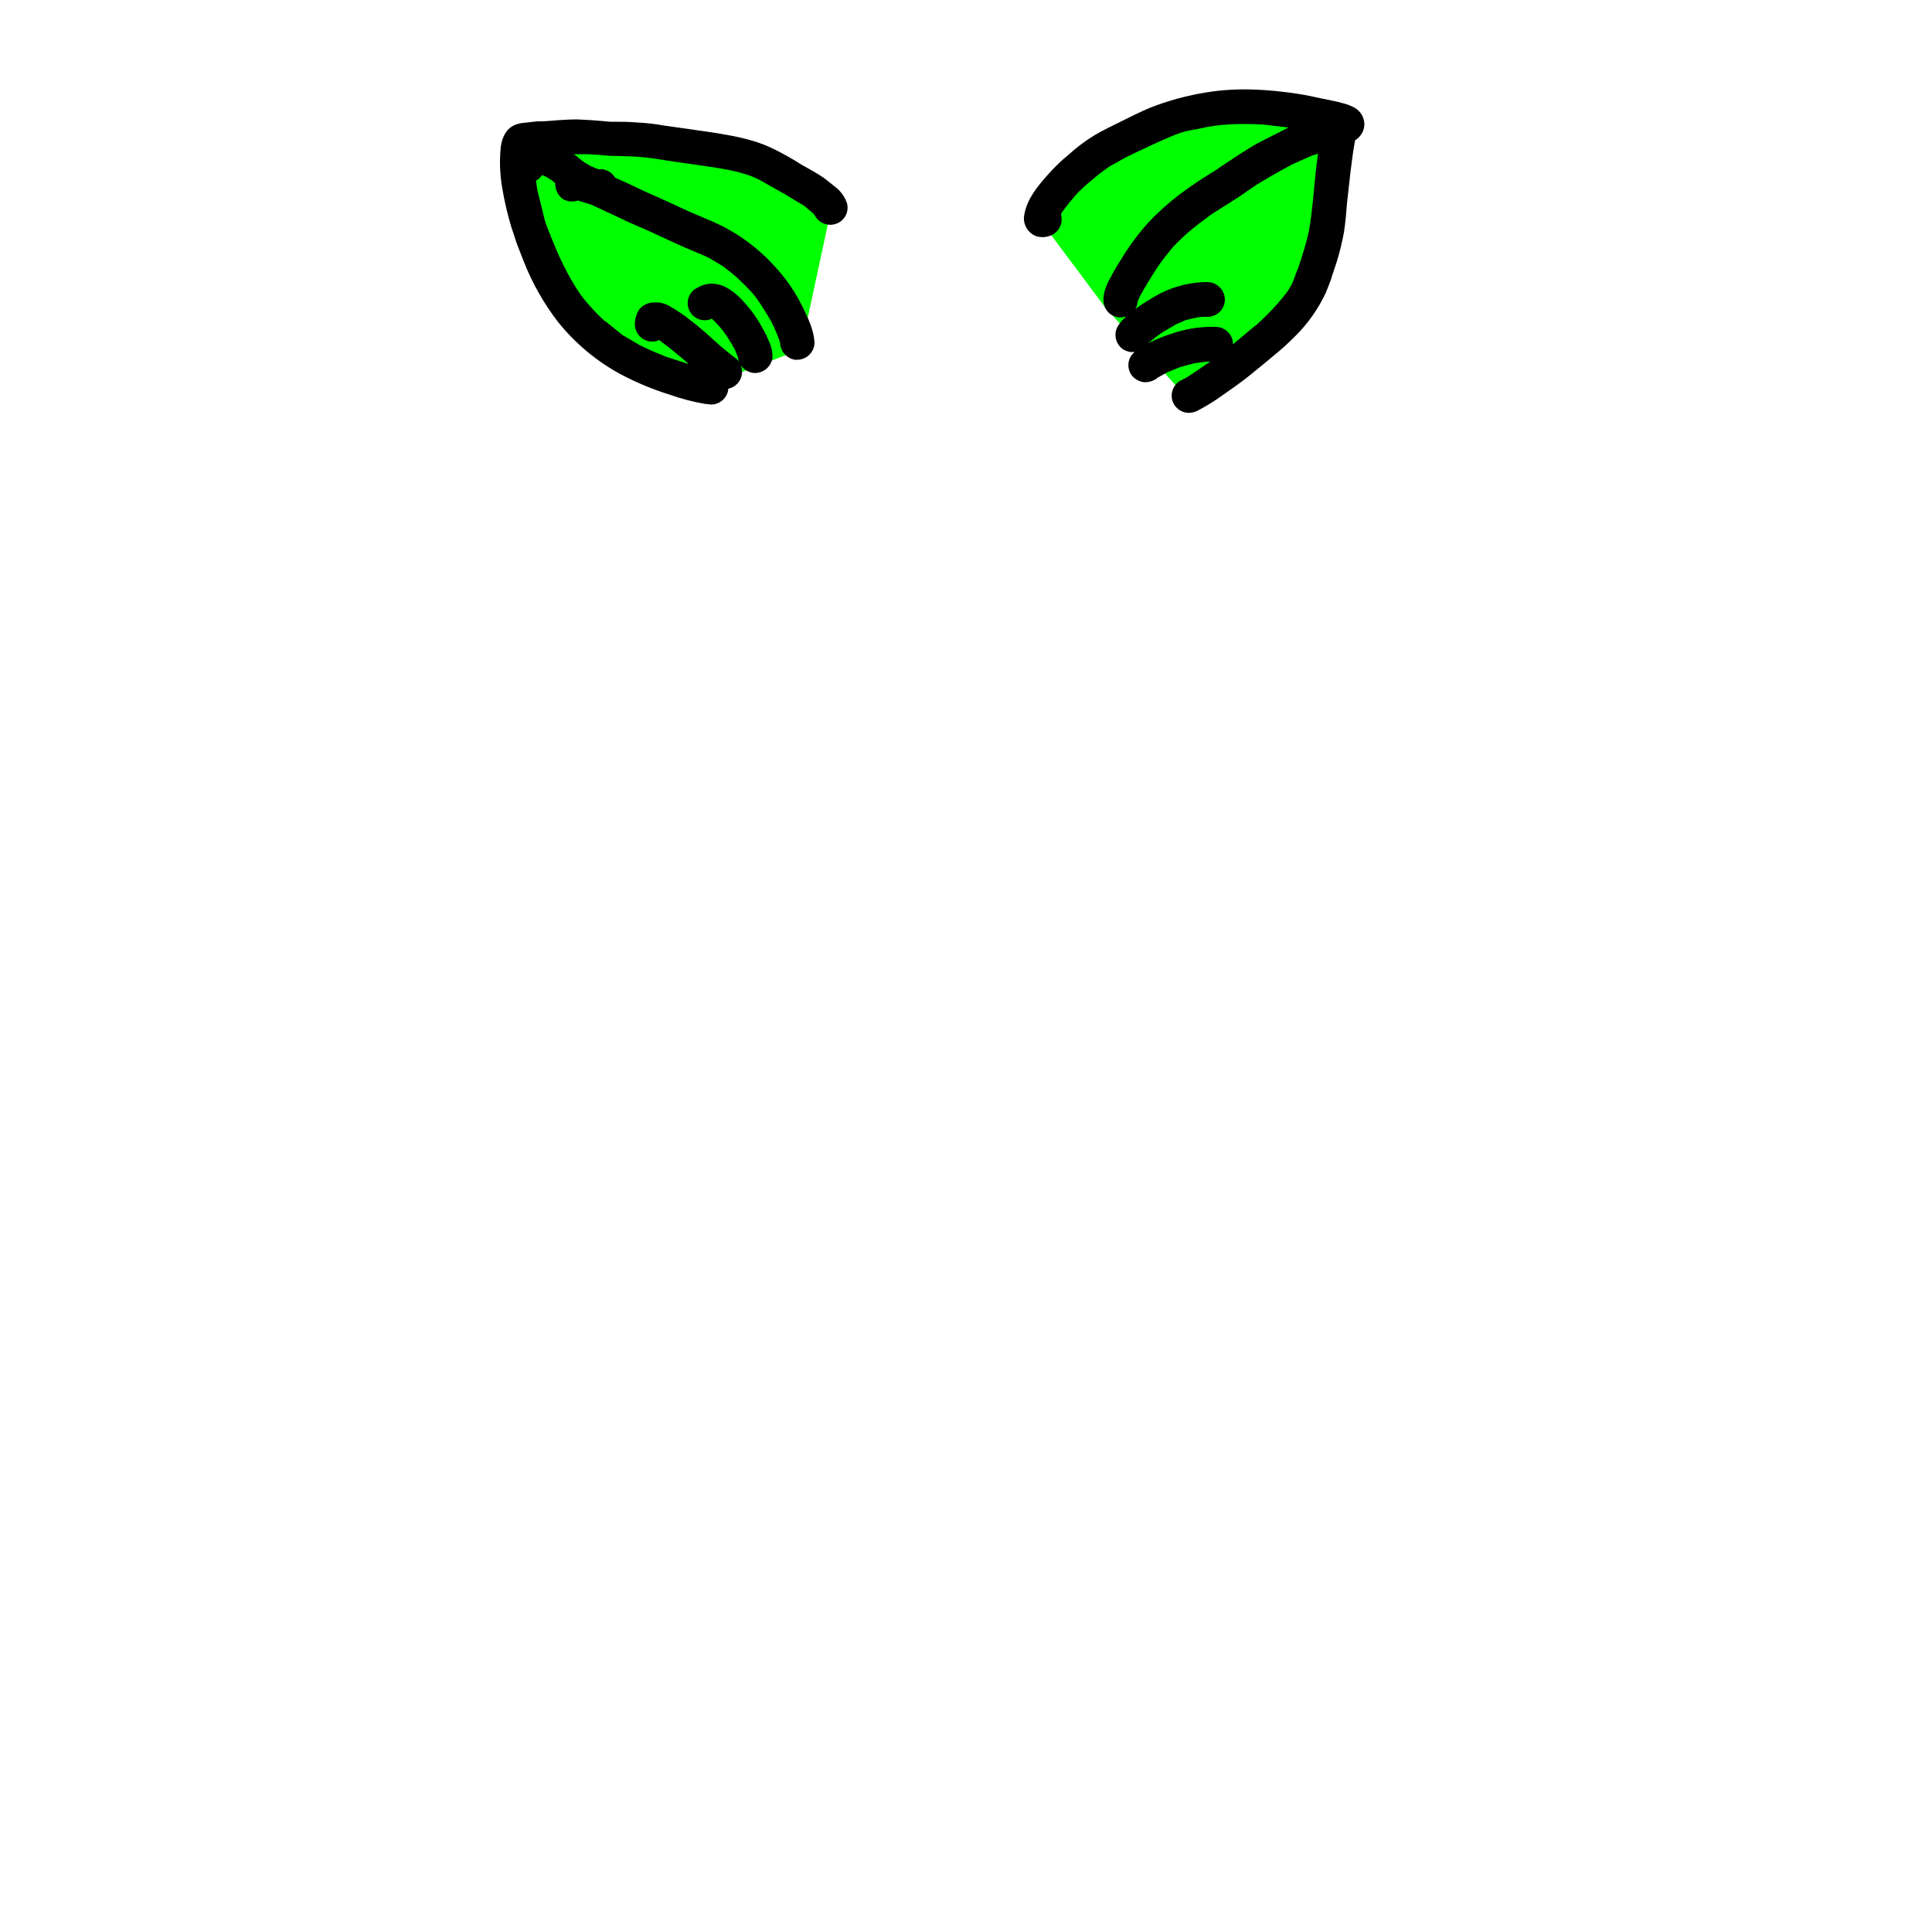
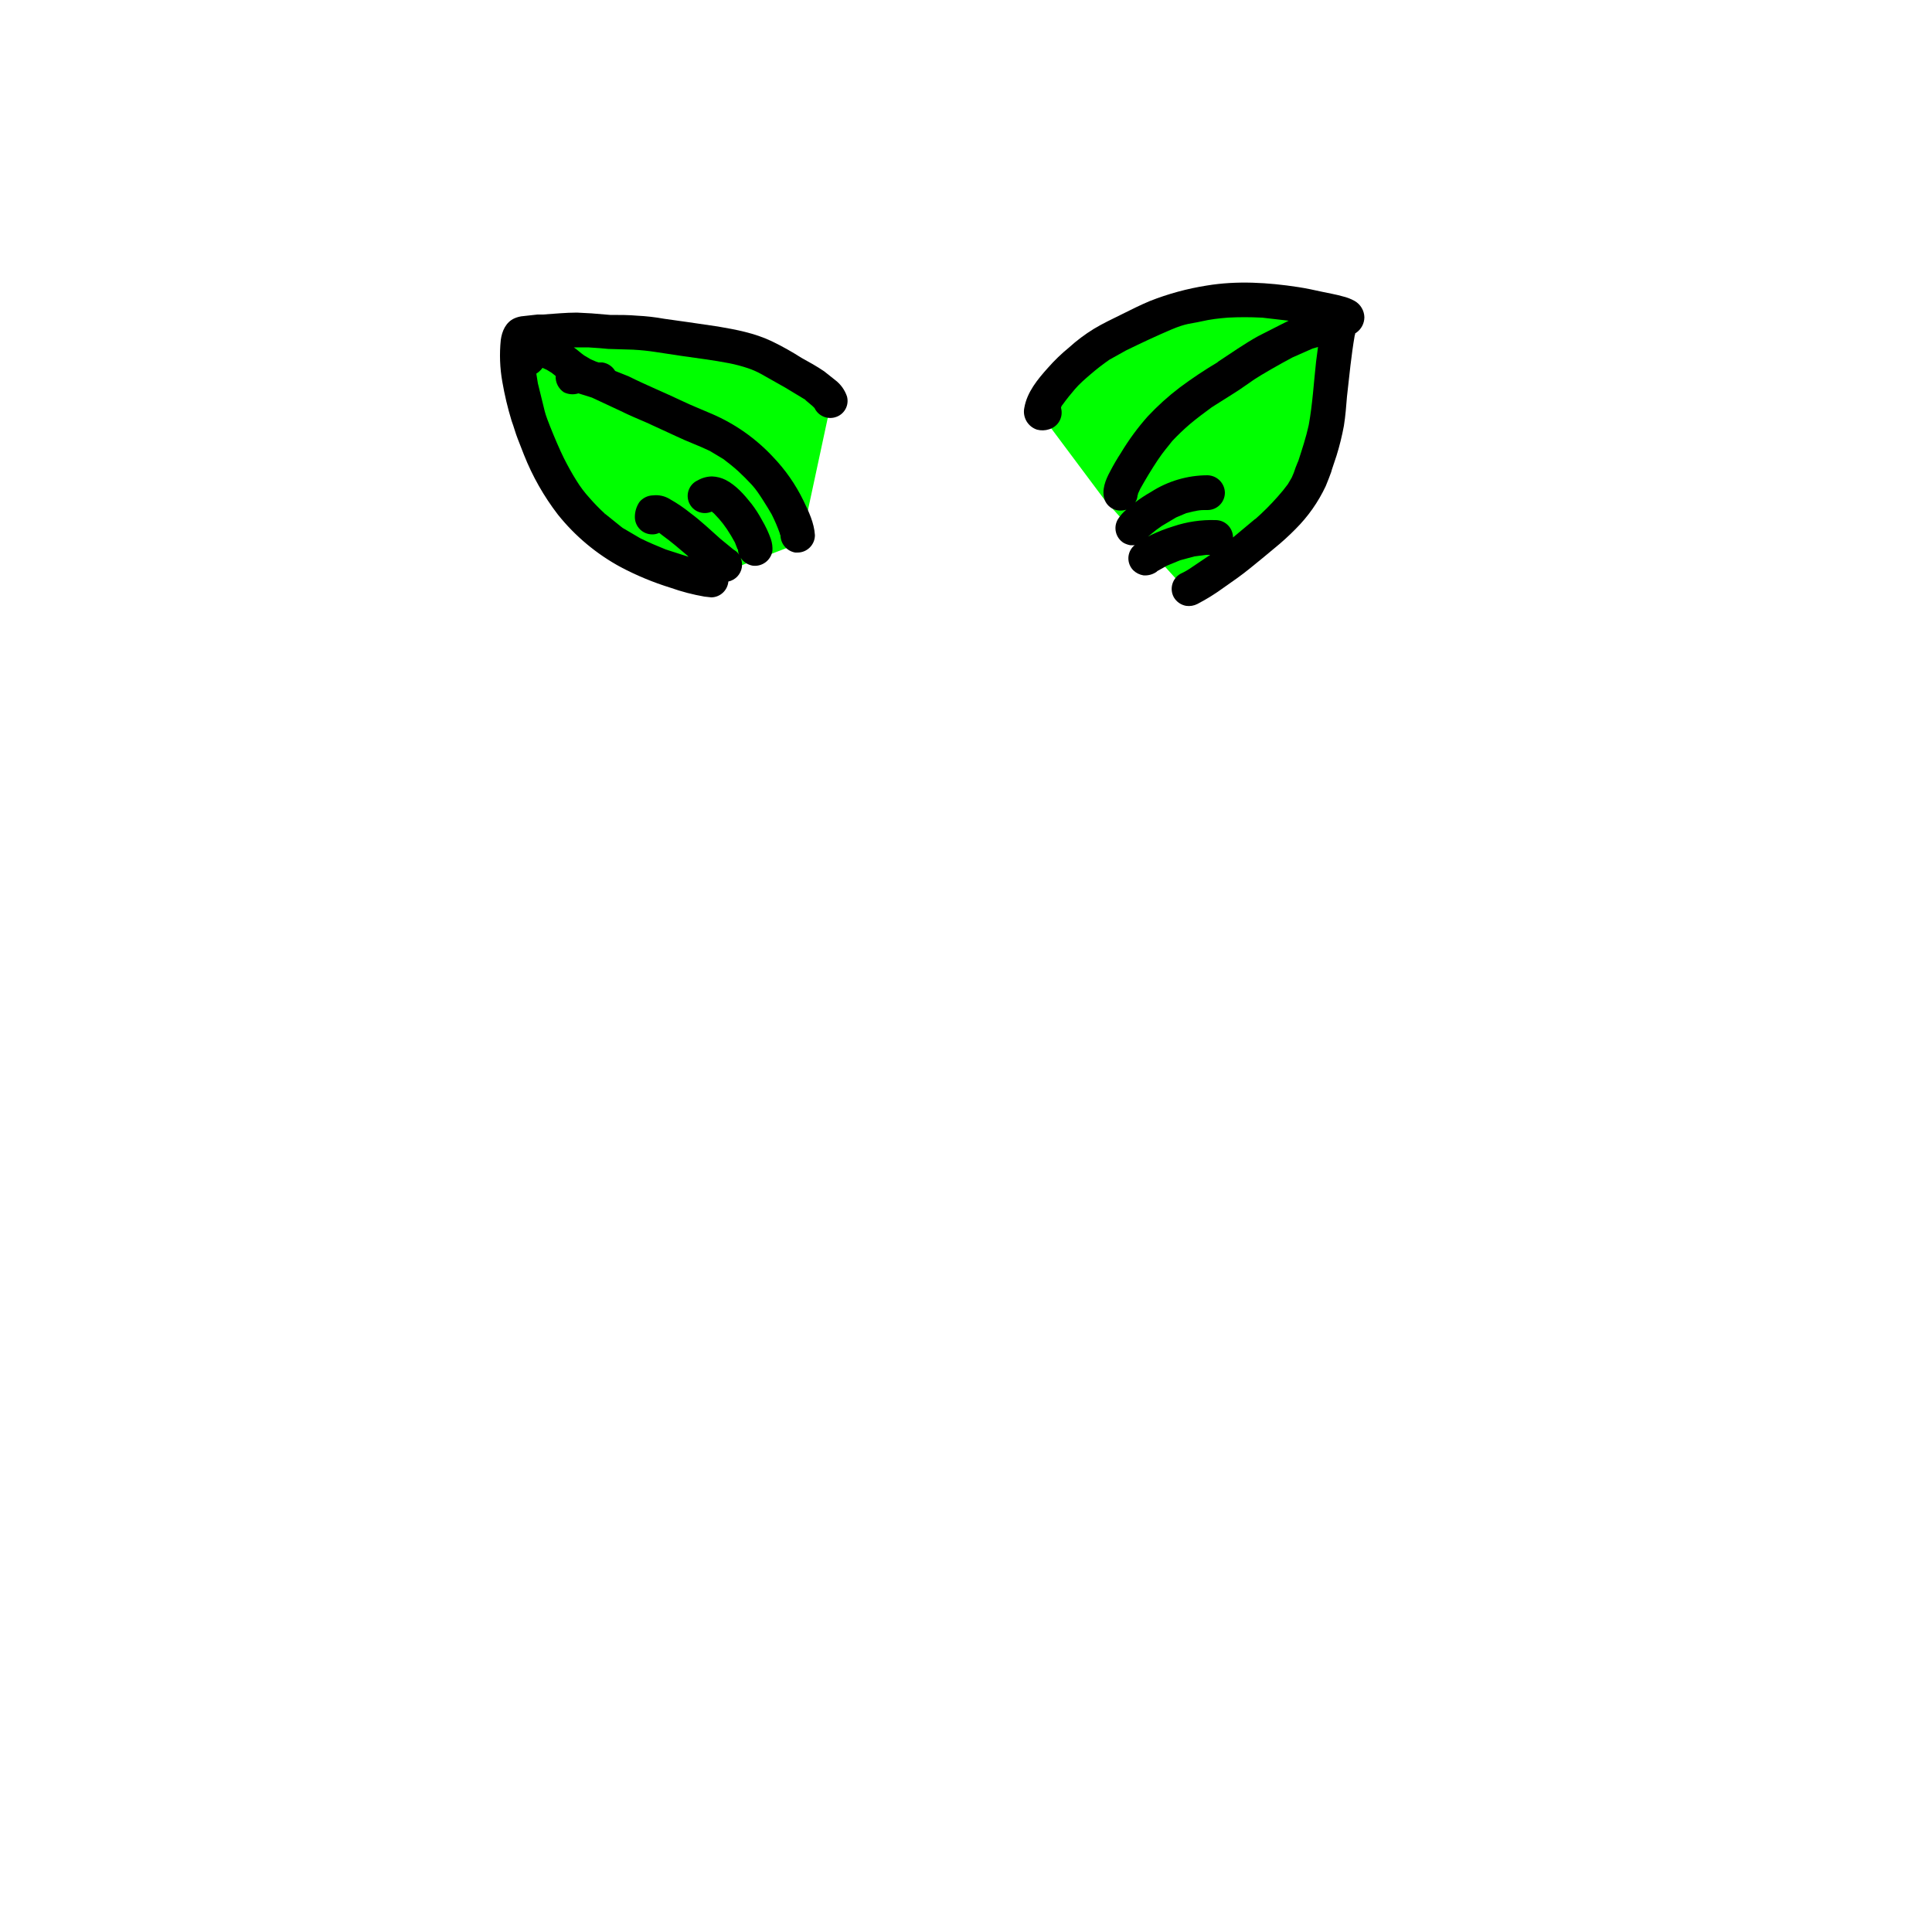
<svg xmlns="http://www.w3.org/2000/svg" id="Ears" viewBox="0 0 500 500">
  <defs>
    <style>.cls-1{fill:lime;}</style>
  </defs>
-   <polygon class="cls-1" points="215.5 52.2 168.6 36.1 135.6 39.6 138.2 64.3 156.4 89.1 181.2 100.4 207.3 90.4 215.5 52.2" />
-   <polygon class="cls-1" points="268.5 56.1 298.9 31.3 337.6 29.2 348 33.5 342.8 62.2 332.8 83.5 307.6 103.4 285.9 79.4 268.5 56.1" />
-   <path d="M216.2,48.4l-2.9-2.3c-1.9-1.3-3.9-2.4-5.9-3.5a72.2,72.2,0,0,0-7.7-4.3c-4.4-2.1-9.2-3-13.9-3.8l-7.5-1.1-6.4-.9a53.5,53.5,0,0,0-7-.8c-2.2-.2-4.5-.2-6.7-.2h-.3l-2.4-.2-2.4-.2-3.8-.2c-2.9,0-5.8.3-8.8.5h-1.4l-3.6.4a7.1,7.1,0,0,0-2.4.6c-2.2,1-3.2,3.3-3.5,5.6a39,39,0,0,0,.4,10.8A82.6,82.6,0,0,0,132.4,59c.6,1.6,1,3.2,1.6,4.7s1.1,2.8,1.6,4.1a64,64,0,0,0,8.8,15.5,53.4,53.4,0,0,0,16.3,13.6,75.1,75.1,0,0,0,12.8,5.3,54.3,54.3,0,0,0,8.8,2.3l1.8.2a4.5,4.5,0,0,0,4.4-4.1,4.5,4.5,0,0,0,3.5-3.7,4.7,4.7,0,0,0-.3-2.4,4.7,4.7,0,0,0,3.1,2,4.6,4.6,0,0,0,5.1-3.8,8,8,0,0,0-.4-3.1,27.5,27.5,0,0,0-2.3-4.9,30.1,30.1,0,0,0-2.7-4.2c-1.9-2.4-4-4.8-6.7-6.2a8.6,8.6,0,0,0-3.5-.9,7.6,7.6,0,0,0-3.7,1,4.4,4.4,0,0,0,3.6,8.1l.6.5,1.3,1.4a25.6,25.6,0,0,1,2,2.6,40.5,40.5,0,0,1,2.1,3.5l.7,1.8h.1a3.2,3.2,0,0,0,.3,1.4,3.4,3.4,0,0,0-1.2-1.2l-.3-.2h0l-3.3-2.7c-2.6-2.3-5.1-4.7-7.8-6.7a38,38,0,0,0-5.3-3.6,6.8,6.8,0,0,0-4.4-1,4.7,4.7,0,0,0-3.5,1.7,6.9,6.9,0,0,0-1.2,3.9,4.5,4.5,0,0,0,4.5,4.5,3.9,3.9,0,0,0,1.8-.4l.9.7c2.2,1.6,4.2,3.3,6.3,5.1l.4.4-5.9-1.9c-2.2-.9-4.4-1.8-6.6-2.9l-4.6-2.7-4.6-3.7v.2c0-.1-.1-.1-.1-.2l-.3-.2.3.2a48.9,48.9,0,0,1-3.9-4,29.5,29.5,0,0,1-3.4-4.5h0c-1.2-1.9-2.3-3.9-3.3-5.9s-2.5-5.5-3.6-8.3-1.2-3.2-1.6-4.9l-1.5-6.1c-.1-.8-.3-1.7-.4-2.5a5.7,5.7,0,0,0,1.6-1.5l1.1.5,1.3.8,1,.8a4.8,4.8,0,0,0,2.1,4.2,5,5,0,0,0,3.8.3l3.5,1.1,7.5,3.5c2.2,1.1,4.4,2,6.7,3l7.6,3.5c2.9,1.4,5.8,2.4,8.7,3.8l3.5,2.1c1.3,1,2.6,2,3.8,3.1s2.5,2.4,3.6,3.6,2,2.6,2.9,4,1.5,2.4,2.2,3.6a42.5,42.5,0,0,1,2.1,4.9,1.4,1.4,0,0,0,.2.6v.2a4.6,4.6,0,0,0,3.8,4.2h.6a4.5,4.5,0,0,0,4.5-4.5c-.2-3.2-1.6-6.1-3-9a44.1,44.1,0,0,0-7.8-11.2,46.9,46.9,0,0,0-15.9-11.2c-2.5-1.1-5.1-2.1-7.6-3.3-4.6-2.2-9.3-4.1-13.9-6.4L159.2,46a4.6,4.6,0,0,0-3.3-2.2h-1l-.6-.2-1.4-.6-1.7-1c-1-.7-1.8-1.5-2.7-2.1h3.7l3,.2,2.2.2,6.6.2h-.1a57,57,0,0,1,5.8.6l6.6,1c4.1.6,8.3,1.1,12.4,1.9a39.2,39.2,0,0,1,4.9,1.3,20.7,20.7,0,0,1,3.4,1.5l6.2,3.5,5.3,3.2h-.1l1.9,1.6.5.5h0a4.5,4.5,0,0,0,5.3,2.4,4.4,4.4,0,0,0,3.1-5.4A8.9,8.9,0,0,0,216.2,48.4ZM201.9,88.6Z" />
-   <path d="M350.6,36.8a.7.7,0,0,0,.1-.5l.3-.2a4.9,4.9,0,0,0,2.1-4,5,5,0,0,0-2.5-4.2,11.7,11.7,0,0,0-3.1-1.2c-1.7-.5-3.6-.8-5.4-1.2s-4.1-.9-6.1-1.2c-7.8-1.2-15.9-1.7-23.7-.4a69.7,69.7,0,0,0-14.7,4c-2.4,1-4.8,2.2-7.2,3.4s-5,2.4-7.3,3.8a42.8,42.8,0,0,0-6.4,4.8,45.9,45.9,0,0,0-5.5,5.3c-2.7,3-5.4,6.3-6.1,10.3a4.9,4.9,0,0,0,3.3,5.7,5.5,5.5,0,0,0,3.1-.1,4.5,4.5,0,0,0,3.1-5.5v-.2a2.2,2.2,0,0,1,.5-.8c1-1.4,2-2.6,3.1-3.9s2.6-2.6,4-3.8a58.5,58.5,0,0,1,4.9-3.8l4.3-2.4c3.9-1.9,7.7-3.7,11.7-5.4s5.1-1.5,7.7-2.1,4.6-.8,7-1a82.2,82.2,0,0,1,8.6,0h.2l6.9.8-1.8.9L325.6,37c-3.6,2-7,4.4-10.5,6.7h.1a113.5,113.5,0,0,0-9.9,6.6,66.1,66.1,0,0,0-8.3,7.5,63.1,63.1,0,0,0-6.9,9.4,55,55,0,0,0-2.8,4.8c-1.2,2.2-2.3,4.9-1.4,7.4a4.3,4.3,0,0,0,3.5,2.7,5,5,0,0,0,2.1-.2,10.7,10.7,0,0,0-2.2,2.5,4.5,4.5,0,0,0,1.5,6.1,5.8,5.8,0,0,0,1.7.6h1.2l-.3.2a4.4,4.4,0,0,0-.1,6.3,4.9,4.9,0,0,0,2.6,1.3,5.2,5.2,0,0,0,3.4-.9l.2-.2,2.5-1.4,3.4-1.4,3.7-1,3.1-.4h1l-4.6,3.1a19.2,19.2,0,0,1-3.1,1.8,4.5,4.5,0,0,0-1.7,6.1,4.6,4.6,0,0,0,3.2,2.2,4.9,4.9,0,0,0,2.9-.5,53.4,53.4,0,0,0,6.9-4.3c2.3-1.6,4.6-3.2,6.8-5s4.2-3.4,6.2-5.1a65.2,65.2,0,0,0,5.5-5,39.1,39.1,0,0,0,7.8-11.1l.8-2,.6-1.6a6.4,6.4,0,0,1,.2-.7l1.2-3.6a66.6,66.6,0,0,0,1.9-7.7c.4-2.5.6-5.1.8-7.6C349.2,47.3,349.7,42,350.6,36.8ZM338.7,60c-.7,3.2-1.7,6.2-2.7,9.3a.3.3,0,0,1-.1.2l-.6,1.5a20,20,0,0,1-1,2.6l-1,1.7a40.3,40.3,0,0,1-2.6,3.2,65.7,65.7,0,0,1-5.9,5.9c.1-.2.3-.3.4-.4l-6.1,5.1h0a4.5,4.5,0,0,0-4.5-4.5,31.3,31.3,0,0,0-10.9,1.6,42.4,42.4,0,0,0-5.9,2.3l-.7.4.7-.6a31.5,31.5,0,0,1,2.9-2.2l3.7-2.2,2.6-1.1,2.1-.5h.1a9.9,9.9,0,0,1,2.4-.3h.9a4.5,4.5,0,0,0,4.5-4.5,4.6,4.6,0,0,0-4.5-4.5,27.1,27.1,0,0,0-14.6,4.3,36.2,36.2,0,0,0-4.1,2.7,3.5,3.5,0,0,0,.6-1.9h.1v-.3l.6-1.3c1.4-2.5,2.9-5,4.5-7.4s2.5-3.3,3.8-5a61.4,61.4,0,0,1,4.5-4.3c1.9-1.6,3.8-3,5.7-4.4l5.7-3.6c1.8-1.1,3.5-2.4,5.3-3.6s6.5-3.9,9.9-5.7l5.2-2.3,1.4-.4c-.2,1.3-.3,2.5-.5,3.8C340,49,339.7,54.5,338.7,60Z" />
-   <path d="M294.4,78.1Z" />
+   <polygon class="cls-1" points="215.5 102.2 168.6 86.1 135.6 89.6 138.2 114.3 156.4 139.1 181.2 150.4 207.3 140.4 215.5 102.2" />
+   <polygon class="cls-1" points="268.5 106.1 298.9 81.3 337.6 79.2 348 83.5 342.8 112.2 332.8 133.5 307.6 153.4 285.9 129.4 268.5 106.1" />
+   <path d="M216.2,98.4l-2.9-2.3c-1.9-1.3-3.9-2.4-5.9-3.5a72.2,72.2,0,0,0-7.7-4.3c-4.4-2.1-9.2-3-13.9-3.8l-7.5-1.1-6.4-.9a53.5,53.5,0,0,0-7-.8c-2.2-.2-4.5-.2-6.7-.2h-.3l-2.4-.2-2.4-.2-3.8-.2c-2.9,0-5.8.3-8.8.5h-1.4l-3.6.4a7.1,7.1,0,0,0-2.4.6c-2.2,1-3.2,3.3-3.5,5.6a39,39,0,0,0,.4,10.8,82.6,82.6,0,0,0,2.4,10.1c.6,1.6,1,3.2,1.6,4.7s1.1,2.8,1.6,4.1a64,64,0,0,0,8.8,15.5,53.4,53.4,0,0,0,16.3,13.6,75.1,75.1,0,0,0,12.8,5.3,54.3,54.3,0,0,0,8.8,2.3l1.8.2a4.5,4.5,0,0,0,4.4-4.1,4.5,4.5,0,0,0,3.5-3.7,4.7,4.7,0,0,0-.3-2.4,4.7,4.7,0,0,0,3.1,2,4.6,4.6,0,0,0,5.1-3.8,8,8,0,0,0-.4-3.1,27.5,27.5,0,0,0-2.3-4.9,30.1,30.1,0,0,0-2.7-4.2c-1.9-2.4-4-4.8-6.7-6.2a8.6,8.6,0,0,0-3.5-.9,7.6,7.6,0,0,0-3.7,1,4.4,4.4,0,0,0,3.6,8.1l.6.5,1.3,1.4a25.6,25.6,0,0,1,2,2.6,40.5,40.5,0,0,1,2.1,3.5l.7,1.8h.1a3.2,3.2,0,0,0,.3,1.4,3.4,3.4,0,0,0-1.2-1.2l-.3-.2h0l-3.3-2.7c-2.6-2.3-5.1-4.7-7.8-6.7a38,38,0,0,0-5.3-3.6,6.8,6.8,0,0,0-4.4-1,4.7,4.7,0,0,0-3.5,1.7,6.9,6.9,0,0,0-1.2,3.9,4.5,4.5,0,0,0,4.5,4.5,3.9,3.9,0,0,0,1.8-.4l.9.7c2.2,1.6,4.2,3.3,6.3,5.1l.4.4-5.9-1.9c-2.2-.9-4.4-1.8-6.6-2.9l-4.6-2.7-4.6-3.7c.1.1.1.1.1.2s-.1-.1-.1-.2l-.3-.2.3.2a48.9,48.9,0,0,1-3.9-4,29.5,29.5,0,0,1-3.4-4.5h0c-1.2-1.9-2.3-3.9-3.3-5.9s-2.5-5.5-3.6-8.3-1.2-3.2-1.6-4.9l-1.5-6.1c-.1-.8-.3-1.7-.4-2.5a5.7,5.7,0,0,0,1.6-1.5l1.1.5,1.3.8,1,.8a4.8,4.8,0,0,0,2.1,4.2,5,5,0,0,0,3.8.3l3.5,1.1,7.5,3.5c2.2,1.1,4.4,2,6.7,3l7.6,3.5c2.9,1.4,5.8,2.4,8.7,3.8l3.5,2.1c1.3,1,2.6,2,3.8,3.1s2.5,2.4,3.6,3.6,2,2.6,2.9,4,1.5,2.4,2.2,3.6a42.5,42.5,0,0,1,2.1,4.9,1.4,1.4,0,0,0,.2.6v.2a4.6,4.6,0,0,0,3.8,4.2h.6a4.5,4.5,0,0,0,4.5-4.5c-.2-3.2-1.6-6.1-3-9a44.1,44.1,0,0,0-7.8-11.2,46.9,46.9,0,0,0-15.9-11.2c-2.5-1.1-5.1-2.1-7.6-3.3-4.6-2.2-9.3-4.1-13.9-6.4L159.2,96a4.6,4.6,0,0,0-3.3-2.2h-1l-.6-.2-1.4-.6-1.7-1c-1-.7-1.8-1.5-2.7-2.1h3.7l3,.2,2.2.2,6.6.2h-.1a57,57,0,0,1,5.8.6l6.6,1c4.1.6,8.3,1.1,12.4,1.9a39.2,39.2,0,0,1,4.9,1.3,20.7,20.7,0,0,1,3.4,1.5l6.2,3.5,5.3,3.2h-.1l1.9,1.6.5.5h0a4.5,4.5,0,0,0,5.3,2.4,4.4,4.4,0,0,0,3.1-5.4A8.9,8.9,0,0,0,216.2,98.4Zm-14.3,40.2Z" />
+   <path d="M350.6,86.8a.7.7,0,0,0,.1-.5l.3-.2a4.9,4.9,0,0,0,2.1-4,5,5,0,0,0-2.5-4.2,11.7,11.7,0,0,0-3.1-1.2c-1.7-.5-3.6-.8-5.4-1.2s-4.1-.9-6.1-1.2c-7.8-1.2-15.9-1.7-23.7-.4a69.7,69.7,0,0,0-14.7,4c-2.4,1-4.8,2.2-7.2,3.4s-5,2.4-7.3,3.8a42.8,42.8,0,0,0-6.4,4.8,45.9,45.9,0,0,0-5.5,5.3c-2.7,3-5.4,6.3-6.1,10.3a4.9,4.9,0,0,0,3.3,5.7,5.5,5.5,0,0,0,3.1-.1,4.5,4.5,0,0,0,3.1-5.5v-.2a2.2,2.2,0,0,1,.5-.8c1-1.4,2-2.6,3.1-3.9s2.6-2.6,4-3.8a58.5,58.5,0,0,1,4.9-3.8l4.3-2.4c3.9-1.9,7.7-3.7,11.7-5.4s5.1-1.5,7.7-2.1,4.6-.8,7-1a82.2,82.2,0,0,1,8.6,0h.2l6.9.8-1.8.9L325.6,87c-3.6,2-7,4.4-10.5,6.7h.1a113.5,113.5,0,0,0-9.9,6.6,66.1,66.1,0,0,0-8.3,7.5,63.1,63.1,0,0,0-6.9,9.4,55,55,0,0,0-2.8,4.8c-1.2,2.2-2.3,4.9-1.4,7.4a4.3,4.3,0,0,0,3.5,2.7,5,5,0,0,0,2.1-.2,10.7,10.7,0,0,0-2.2,2.5,4.5,4.5,0,0,0,1.5,6.1,5.8,5.8,0,0,0,1.7.6h1.2l-.3.2a4.4,4.4,0,0,0-.1,6.3,4.9,4.9,0,0,0,2.6,1.3,5.2,5.2,0,0,0,3.4-.9l.2-.2,2.5-1.4,3.4-1.4,3.7-1,3.1-.4h1l-4.6,3.1a19.2,19.2,0,0,1-3.1,1.8,4.5,4.5,0,0,0-1.7,6.1,4.6,4.6,0,0,0,3.2,2.2,4.9,4.9,0,0,0,2.9-.5,53.4,53.4,0,0,0,6.9-4.3c2.3-1.6,4.6-3.2,6.8-5s4.2-3.4,6.2-5.1a65.2,65.2,0,0,0,5.5-5,39.1,39.1,0,0,0,7.8-11.1l.8-2,.6-1.6a6.4,6.4,0,0,1,.2-.7l1.2-3.6a66.6,66.6,0,0,0,1.9-7.7c.4-2.5.6-5.1.8-7.6C349.2,97.3,349.7,92,350.6,86.8ZM338.7,110c-.7,3.2-1.7,6.2-2.7,9.3a.3.3,0,0,1-.1.2l-.6,1.5a20,20,0,0,1-1,2.6l-1,1.7a40.3,40.3,0,0,1-2.6,3.2,65.7,65.7,0,0,1-5.9,5.9c.1-.2.3-.3.4-.4l-6.1,5.1h0a4.5,4.5,0,0,0-4.5-4.5,31.3,31.3,0,0,0-10.9,1.6,42.4,42.4,0,0,0-5.9,2.3l-.7.4.7-.6a31.5,31.5,0,0,1,2.9-2.2l3.7-2.2,2.6-1.1,2.1-.5h.1a9.9,9.9,0,0,1,2.4-.3h.9a4.5,4.5,0,0,0,4.5-4.5,4.6,4.6,0,0,0-4.5-4.5,27.1,27.1,0,0,0-14.6,4.3,36.2,36.2,0,0,0-4.1,2.7,3.5,3.5,0,0,0,.6-1.9h.1v-.3l.6-1.3c1.4-2.5,2.9-5,4.5-7.4s2.5-3.3,3.8-5a61.4,61.4,0,0,1,4.5-4.3c1.9-1.6,3.8-3,5.7-4.4l5.7-3.6c1.8-1.1,3.5-2.4,5.3-3.6s6.5-3.9,9.9-5.7l5.2-2.3,1.4-.4c-.2,1.3-.3,2.5-.5,3.8C340,99,339.7,104.5,338.7,110Z" />
+   <path d="M294.4,128.1Z" />
</svg>
